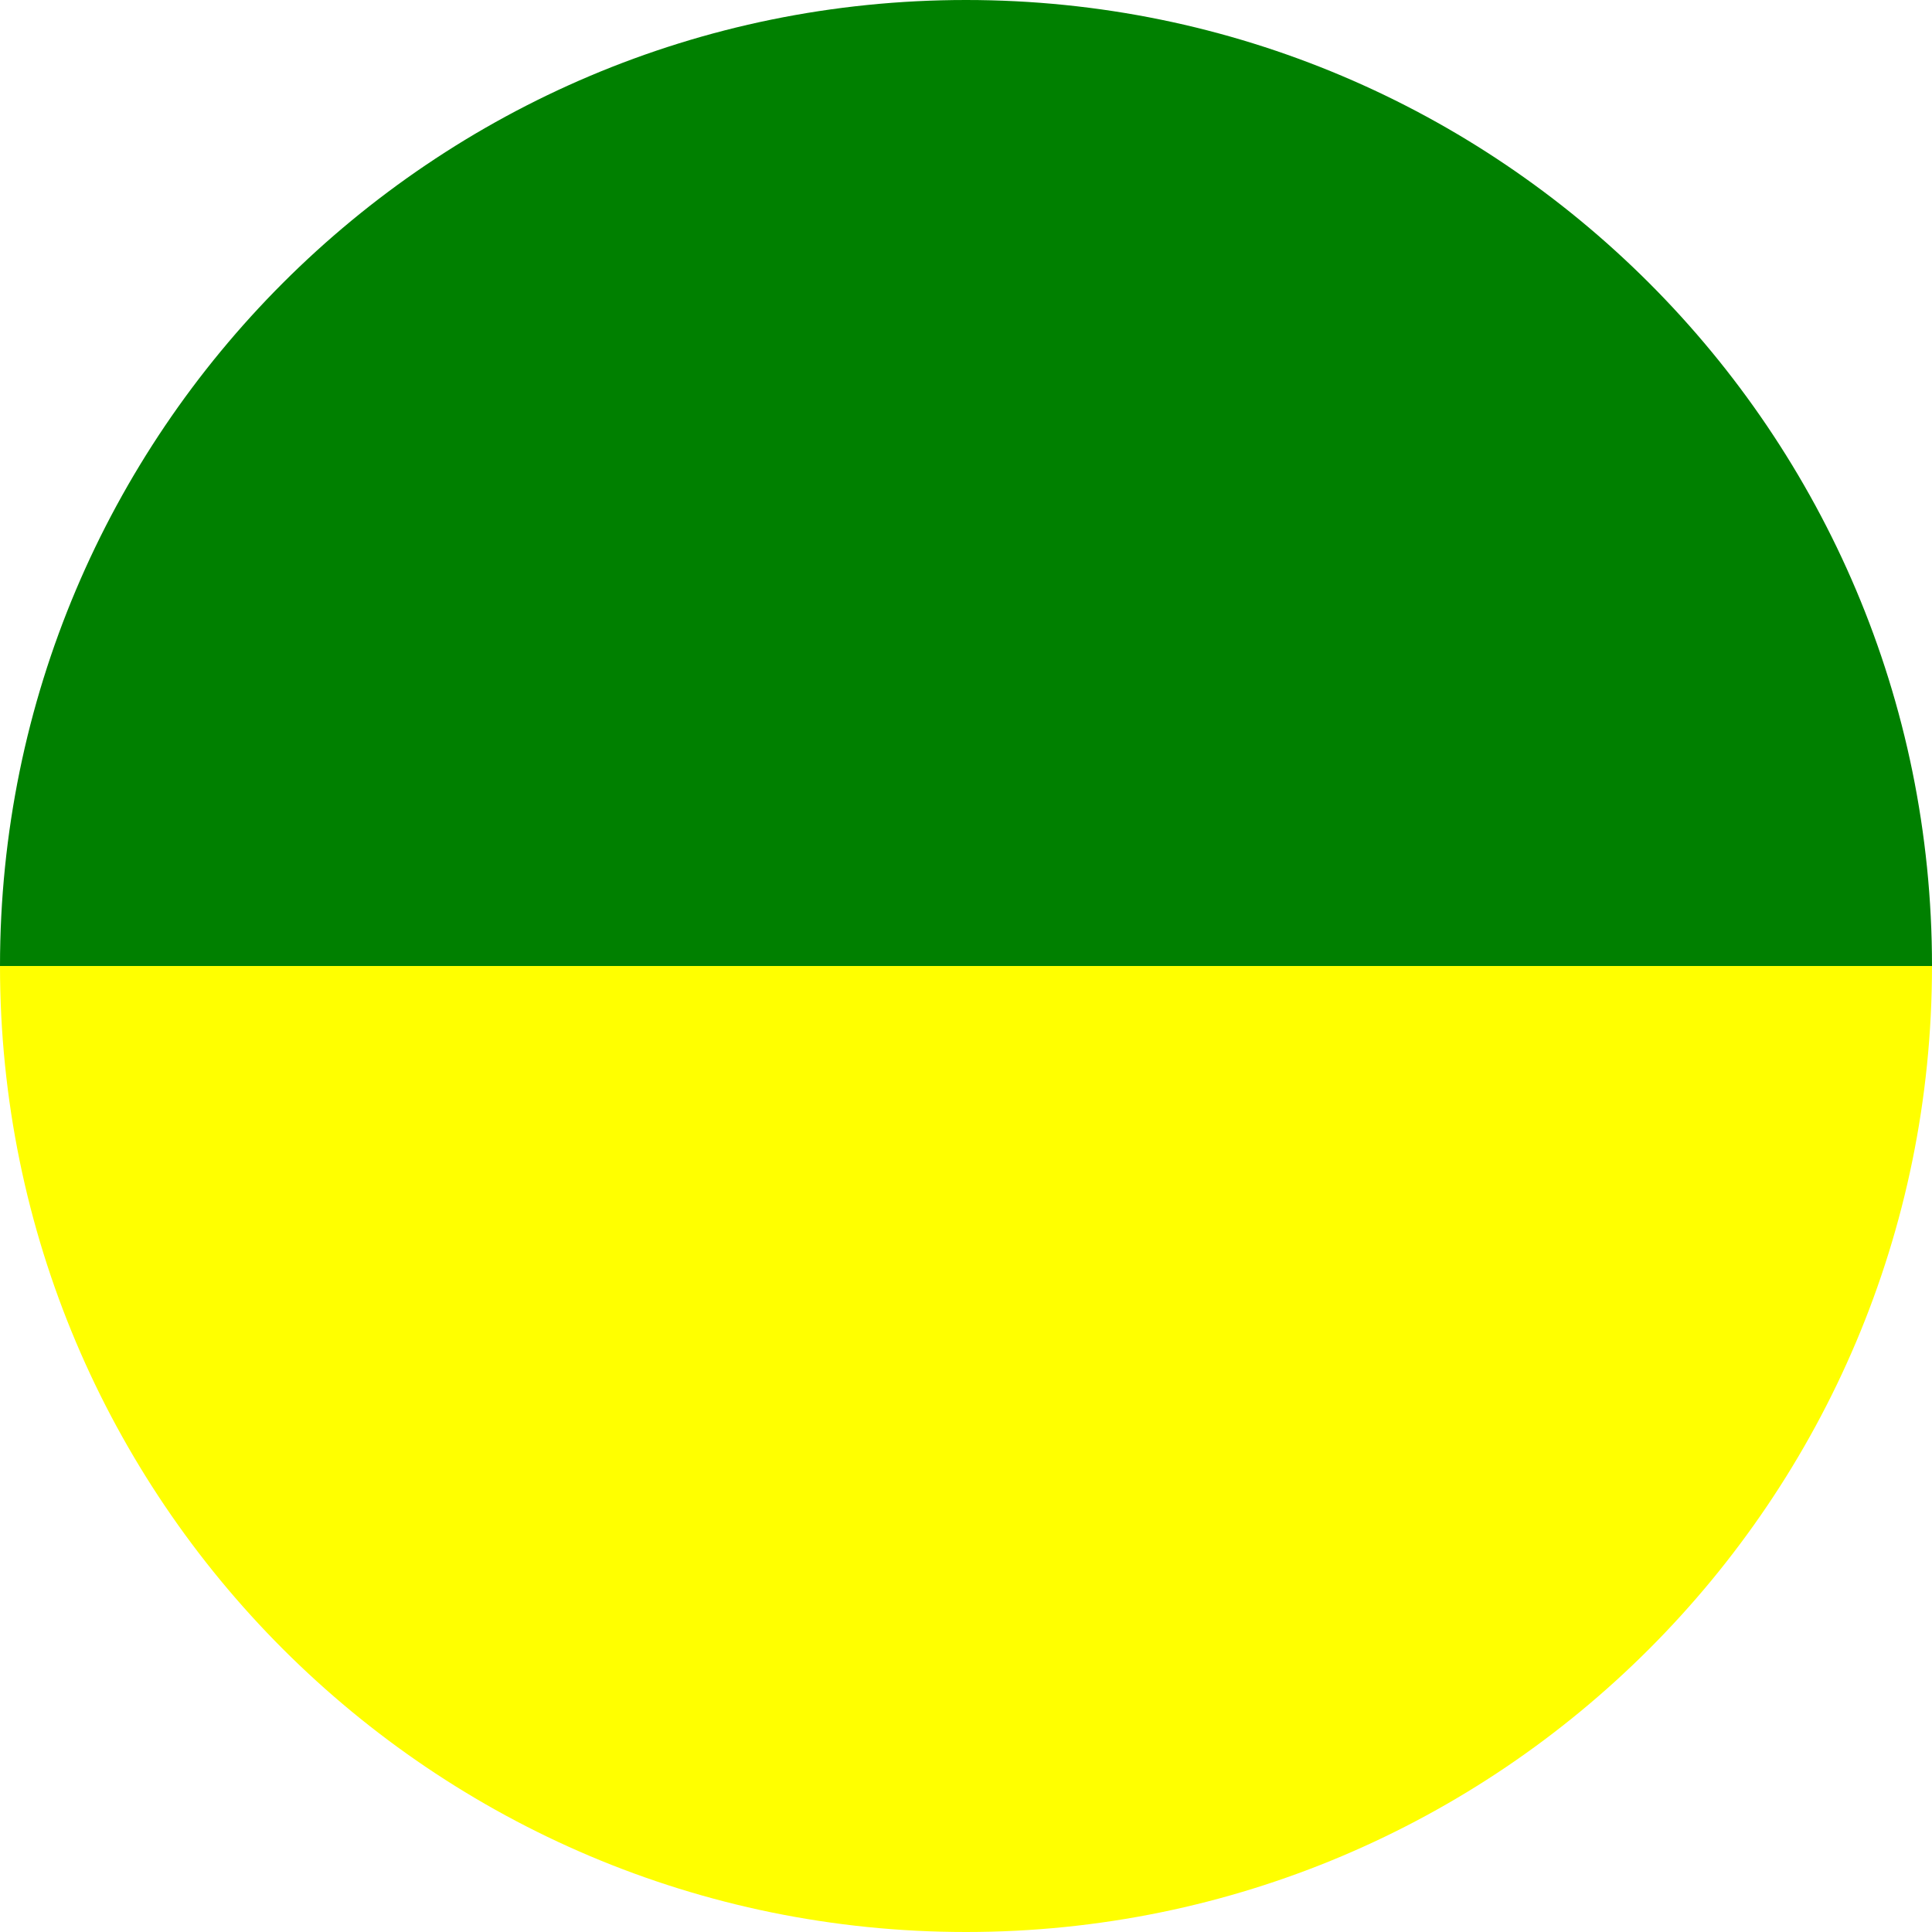
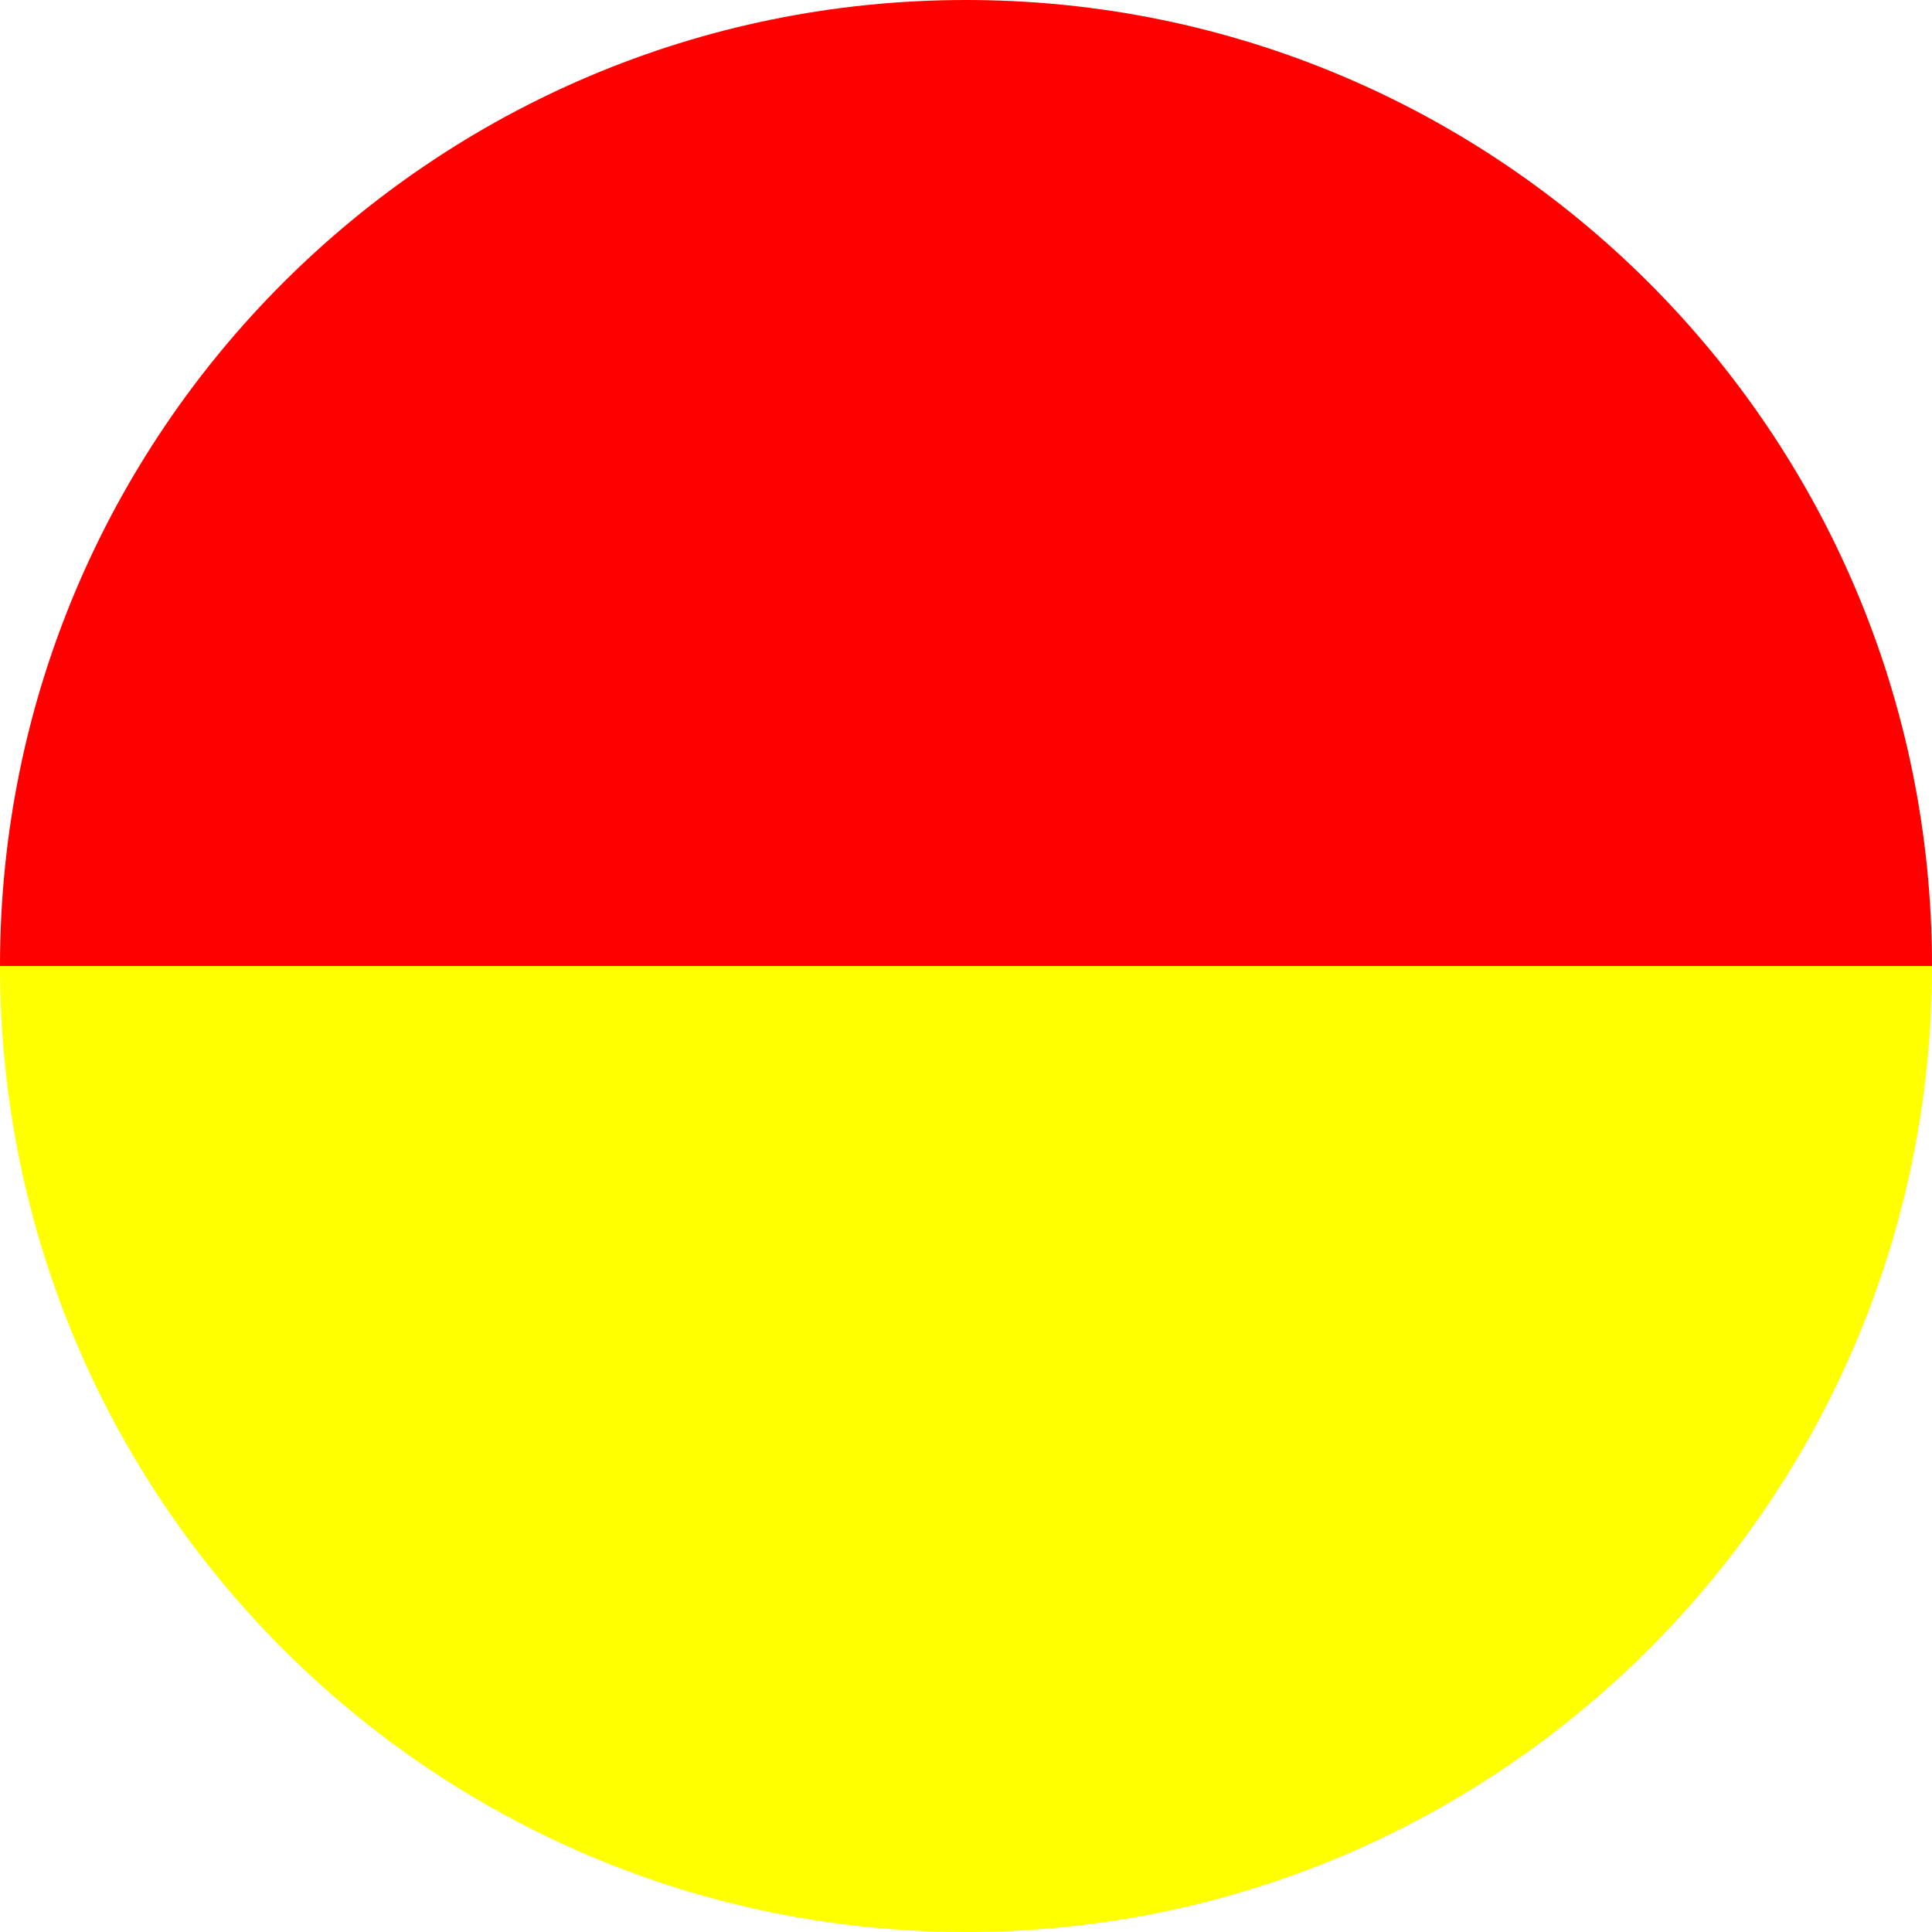
<svg xmlns="http://www.w3.org/2000/svg" width="24" height="24" viewBox="-1 -1 2 2">
-   <path d="M 1 0 A 1 1 0 0 1 1 0 L 0 0" fill="red"> </path>
+   <path d="M 1 0 A 1 1 0 0 1 1 0 L 0 0" fill="orange"> </path>
  <path d="M 1 0 A 1 1 0 0 1 -1 1.2246467991473532e-16 L 0 0" fill="yellow"> </path>
-   <path d="M -1 1.2246467991473532e-16 A 1 1 0 0 1 1 -2.4492935982947064e-16 L 0 0" fill="green"> </path>
+   <path d="M -1 1.2246467991473532e-16 A 1 1 0 0 1 1 -2.4492935982947064e-16 L 0 0" fill="red"> </path>
+   <path d="M 1 -2.4492935982947064e-16 A 1 1 0 0 1 1 -2.4492935982947064e-16 L 0 0" fill="green"> </path>
+   <path d="M 1 -2.4492935982947064e-16 A 1 1 0 0 1 1 -2.4492935982947064e-16 L 0 0" fill="fuchsia"> </path>
  <path d="M 1 -2.4492935982947064e-16 A 1 1 0 0 1 1 -2.4492935982947064e-16 L 0 0" fill="blue"> </path>
-   <path d="M 1 -2.4492935982947064e-16 A 1 1 0 0 1 1 -2.4492935982947064e-16 L 0 0" fill="orange"> </path>
-   <path d="M 1 -2.4492935982947064e-16 A 1 1 0 0 1 1 -2.4492935982947064e-16 L 0 0" fill="fuchsia"> </path>
</svg>
